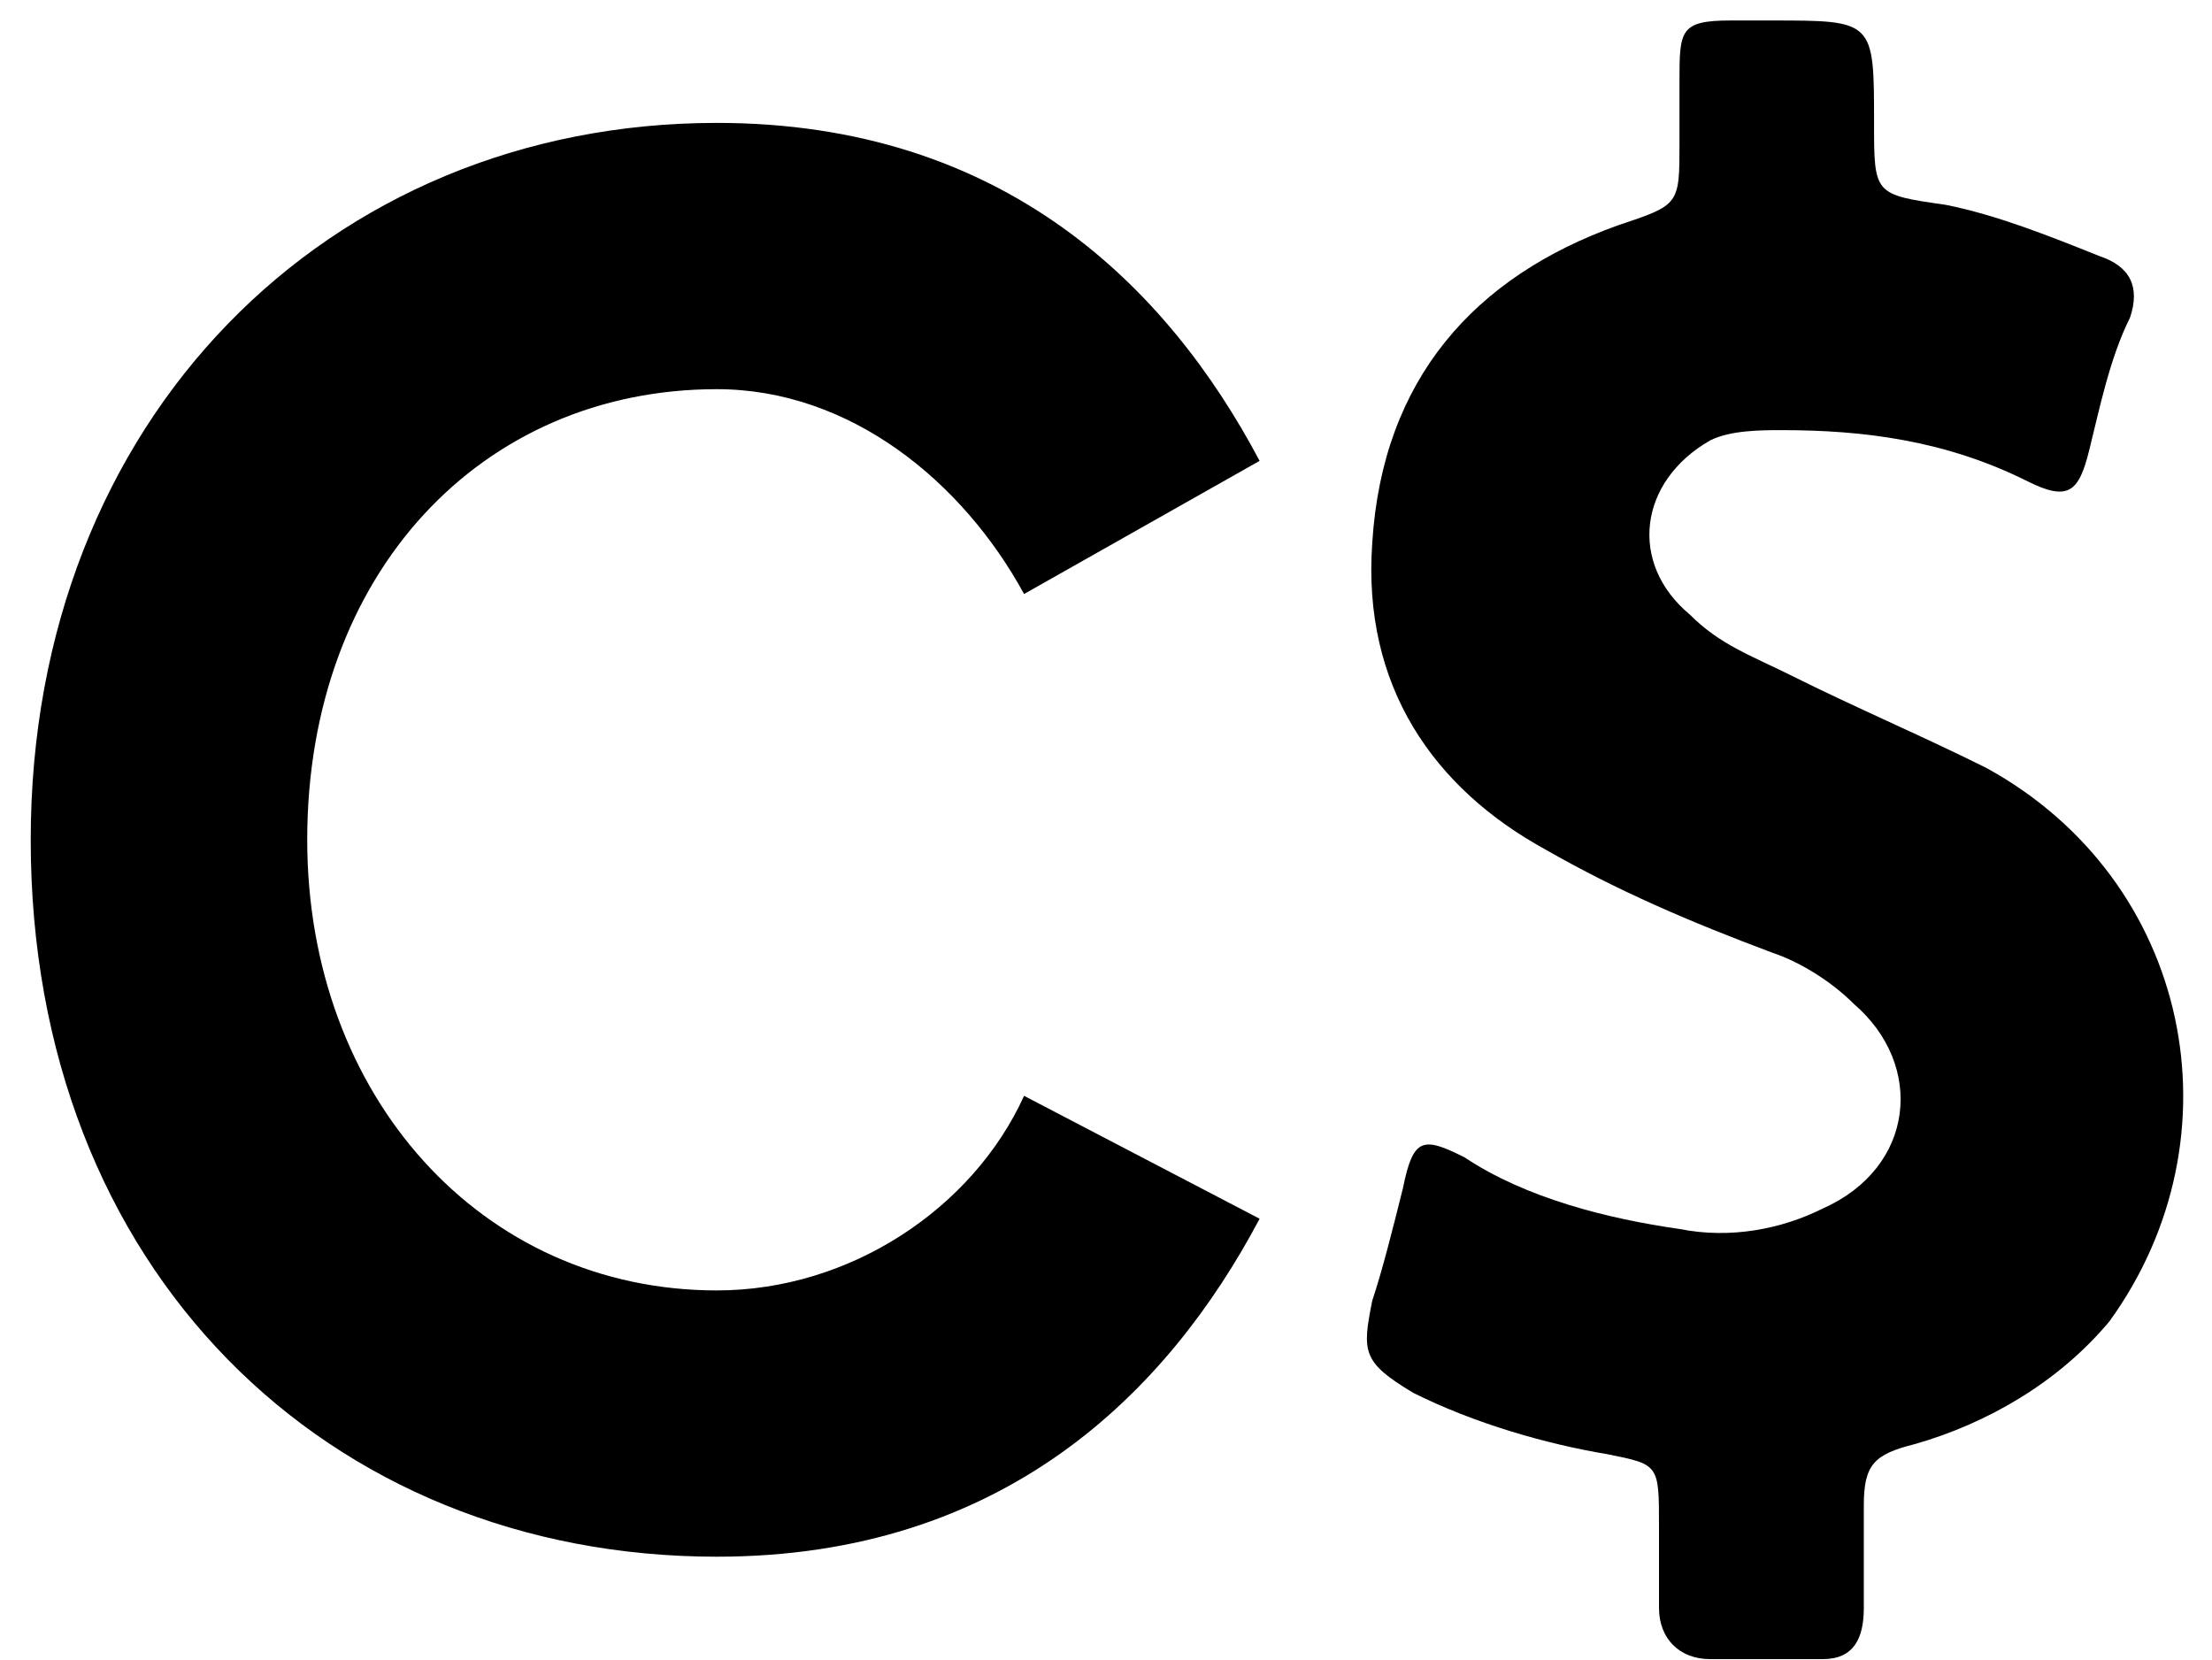
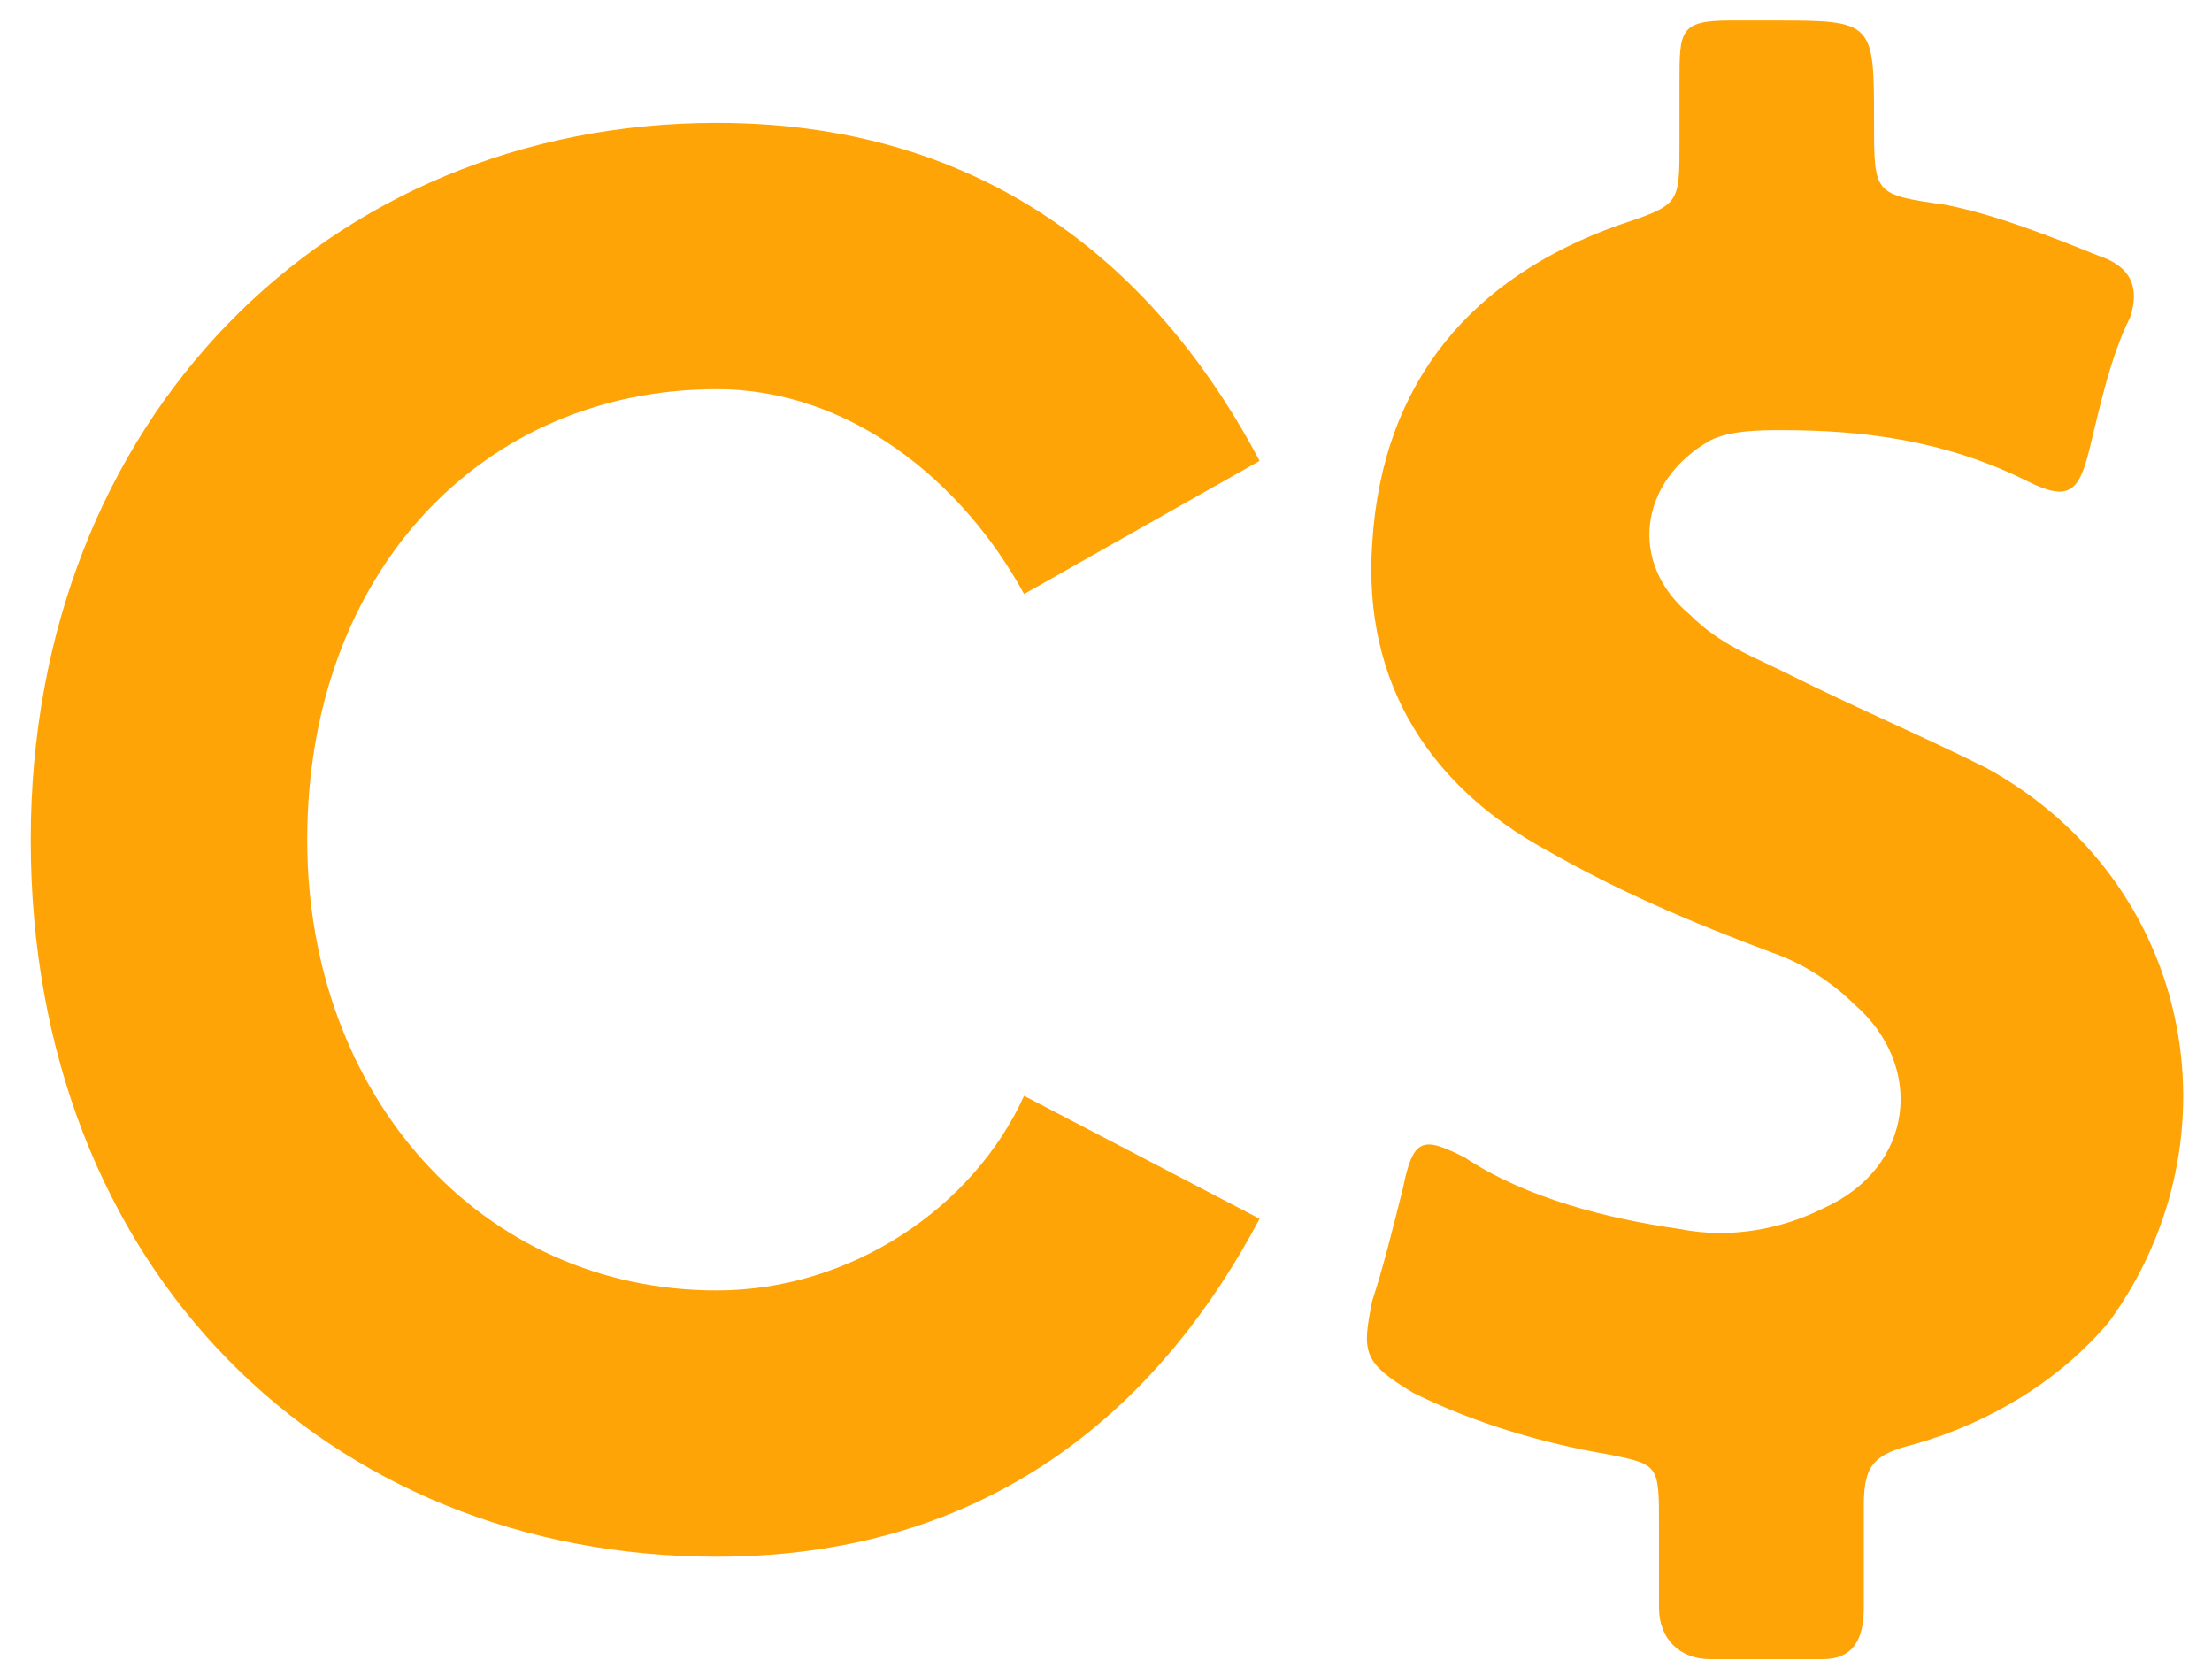
<svg xmlns="http://www.w3.org/2000/svg" version="1.1" id="Слой_1" x="0px" y="0px" viewBox="0 0 21.6 16.2" style="enable-background:new 0 0 21.6 16.2;" xml:space="preserve">
-   <g>
-     <path fill="currentColor" d="M19.4,7.5c-0.6-0.3-1.3-0.6-1.9-0.9c-0.4-0.2-0.7-0.3-1-0.6c-0.6-0.5-0.5-1.3,0.2-1.7 c0.2-0.1,0.5-0.1,0.7-0.1c0.8,0,1.6,0.1,2.4,0.5c0.4,0.2,0.5,0.1,0.6-0.3c0.1-0.4,0.2-0.9,0.4-1.3c0.1-0.3,0-0.5-0.3-0.6 C20,2.3,19.5,2.1,19,2c-0.7-0.1-0.7-0.1-0.7-0.8c0-1,0-1-1-1c-0.1,0-0.3,0-0.4,0c-0.5,0-0.5,0.1-0.5,0.6c0,0.2,0,0.4,0,0.6 c0,0.6,0,0.6-0.6,0.8c-1.4,0.5-2.3,1.5-2.4,3.1c-0.1,1.4,0.6,2.4,1.7,3c0.7,0.4,1.4,0.7,2.2,1c0.3,0.1,0.6,0.3,0.8,0.5 c0.7,0.6,0.6,1.6-0.3,2c-0.4,0.2-0.9,0.3-1.4,0.2c-0.7-0.1-1.5-0.3-2.1-0.7c-0.4-0.2-0.5-0.2-0.6,0.3c-0.1,0.4-0.2,0.8-0.3,1.1 c-0.1,0.5-0.1,0.6,0.4,0.9c0.6,0.3,1.3,0.5,1.9,0.6c0.5,0.1,0.5,0.1,0.5,0.7c0,0.3,0,0.5,0,0.8s0.2,0.5,0.5,0.5 c0.4,0,0.7,0,1.1,0c0.3,0,0.4-0.2,0.4-0.5s0-0.7,0-1c0-0.4,0.1-0.5,0.5-0.6c0.7-0.2,1.4-0.6,1.9-1.2C21.9,11.1,21.4,8.6,19.4,7.5 z" />
-     <path fill="currentColor" d="M7,12.6c-2.3,0-4-1.9-4-4.4c0-2.6,1.7-4.4,4-4.4c1.3,0,2.4,0.9,3,2l2.3-1.3C11.4,2.8,9.8,1.2,7,1.2 c-3.8,0-6.7,2.9-6.7,7c0,4.2,2.9,7,6.7,7c2.8,0,4.4-1.6,5.3-3.3L10,10.7C9.5,11.8,8.3,12.6,7,12.6z" />
+   <style type="text/css">
+ 	.st0{enable-background:new    ;}
+ 	.st1{fill:#ffa407;}
+ </style>
+   <g id="Shape_1_копия_1_" class="st0">
+     <g id="Shape_1_копия">
+       <g>
+         <path class="st1" d="M19.4,7.5c-0.6-0.3-1.3-0.6-1.9-0.9c-0.4-0.2-0.7-0.3-1-0.6c-0.6-0.5-0.5-1.3,0.2-1.7     c0.2-0.1,0.5-0.1,0.7-0.1c0.8,0,1.6,0.1,2.4,0.5c0.4,0.2,0.5,0.1,0.6-0.3c0.1-0.4,0.2-0.9,0.4-1.3c0.1-0.3,0-0.5-0.3-0.6     C20,2.3,19.5,2.1,19,2c-0.7-0.1-0.7-0.1-0.7-0.8c0-1,0-1-1-1c-0.1,0-0.3,0-0.4,0c-0.5,0-0.5,0.1-0.5,0.6c0,0.2,0,0.4,0,0.6     c0,0.6,0,0.6-0.6,0.8c-1.4,0.5-2.3,1.5-2.4,3.1c-0.1,1.4,0.6,2.4,1.7,3c0.7,0.4,1.4,0.7,2.2,1c0.3,0.1,0.6,0.3,0.8,0.5     c0.7,0.6,0.6,1.6-0.3,2c-0.4,0.2-0.9,0.3-1.4,0.2c-0.7-0.1-1.5-0.3-2.1-0.7c-0.4-0.2-0.5-0.2-0.6,0.3c-0.1,0.4-0.2,0.8-0.3,1.1     c-0.1,0.5-0.1,0.6,0.4,0.9c0.6,0.3,1.3,0.5,1.9,0.6c0.5,0.1,0.5,0.1,0.5,0.7c0,0.3,0,0.5,0,0.8s0.2,0.5,0.5,0.5     c0.4,0,0.7,0,1.1,0c0.3,0,0.4-0.2,0.4-0.5s0-0.7,0-1c0-0.4,0.1-0.5,0.5-0.6c0.7-0.2,1.4-0.6,1.9-1.2C21.9,11.1,21.4,8.6,19.4,7.5     z" />
+       </g>
+     </g>
+   </g>
+   <g id="C_1_" class="st0">
+     <g id="C">
+       <g>
+         <path class="st1" d="M7,12.6c-2.3,0-4-1.9-4-4.4c0-2.6,1.7-4.4,4-4.4c1.3,0,2.4,0.9,3,2l2.3-1.3C11.4,2.8,9.8,1.2,7,1.2     c-3.8,0-6.7,2.9-6.7,7c0,4.2,2.9,7,6.7,7c2.8,0,4.4-1.6,5.3-3.3L10,10.7C9.5,11.8,8.3,12.6,7,12.6z" />
+       </g>
+     </g>
  </g>
</svg>
